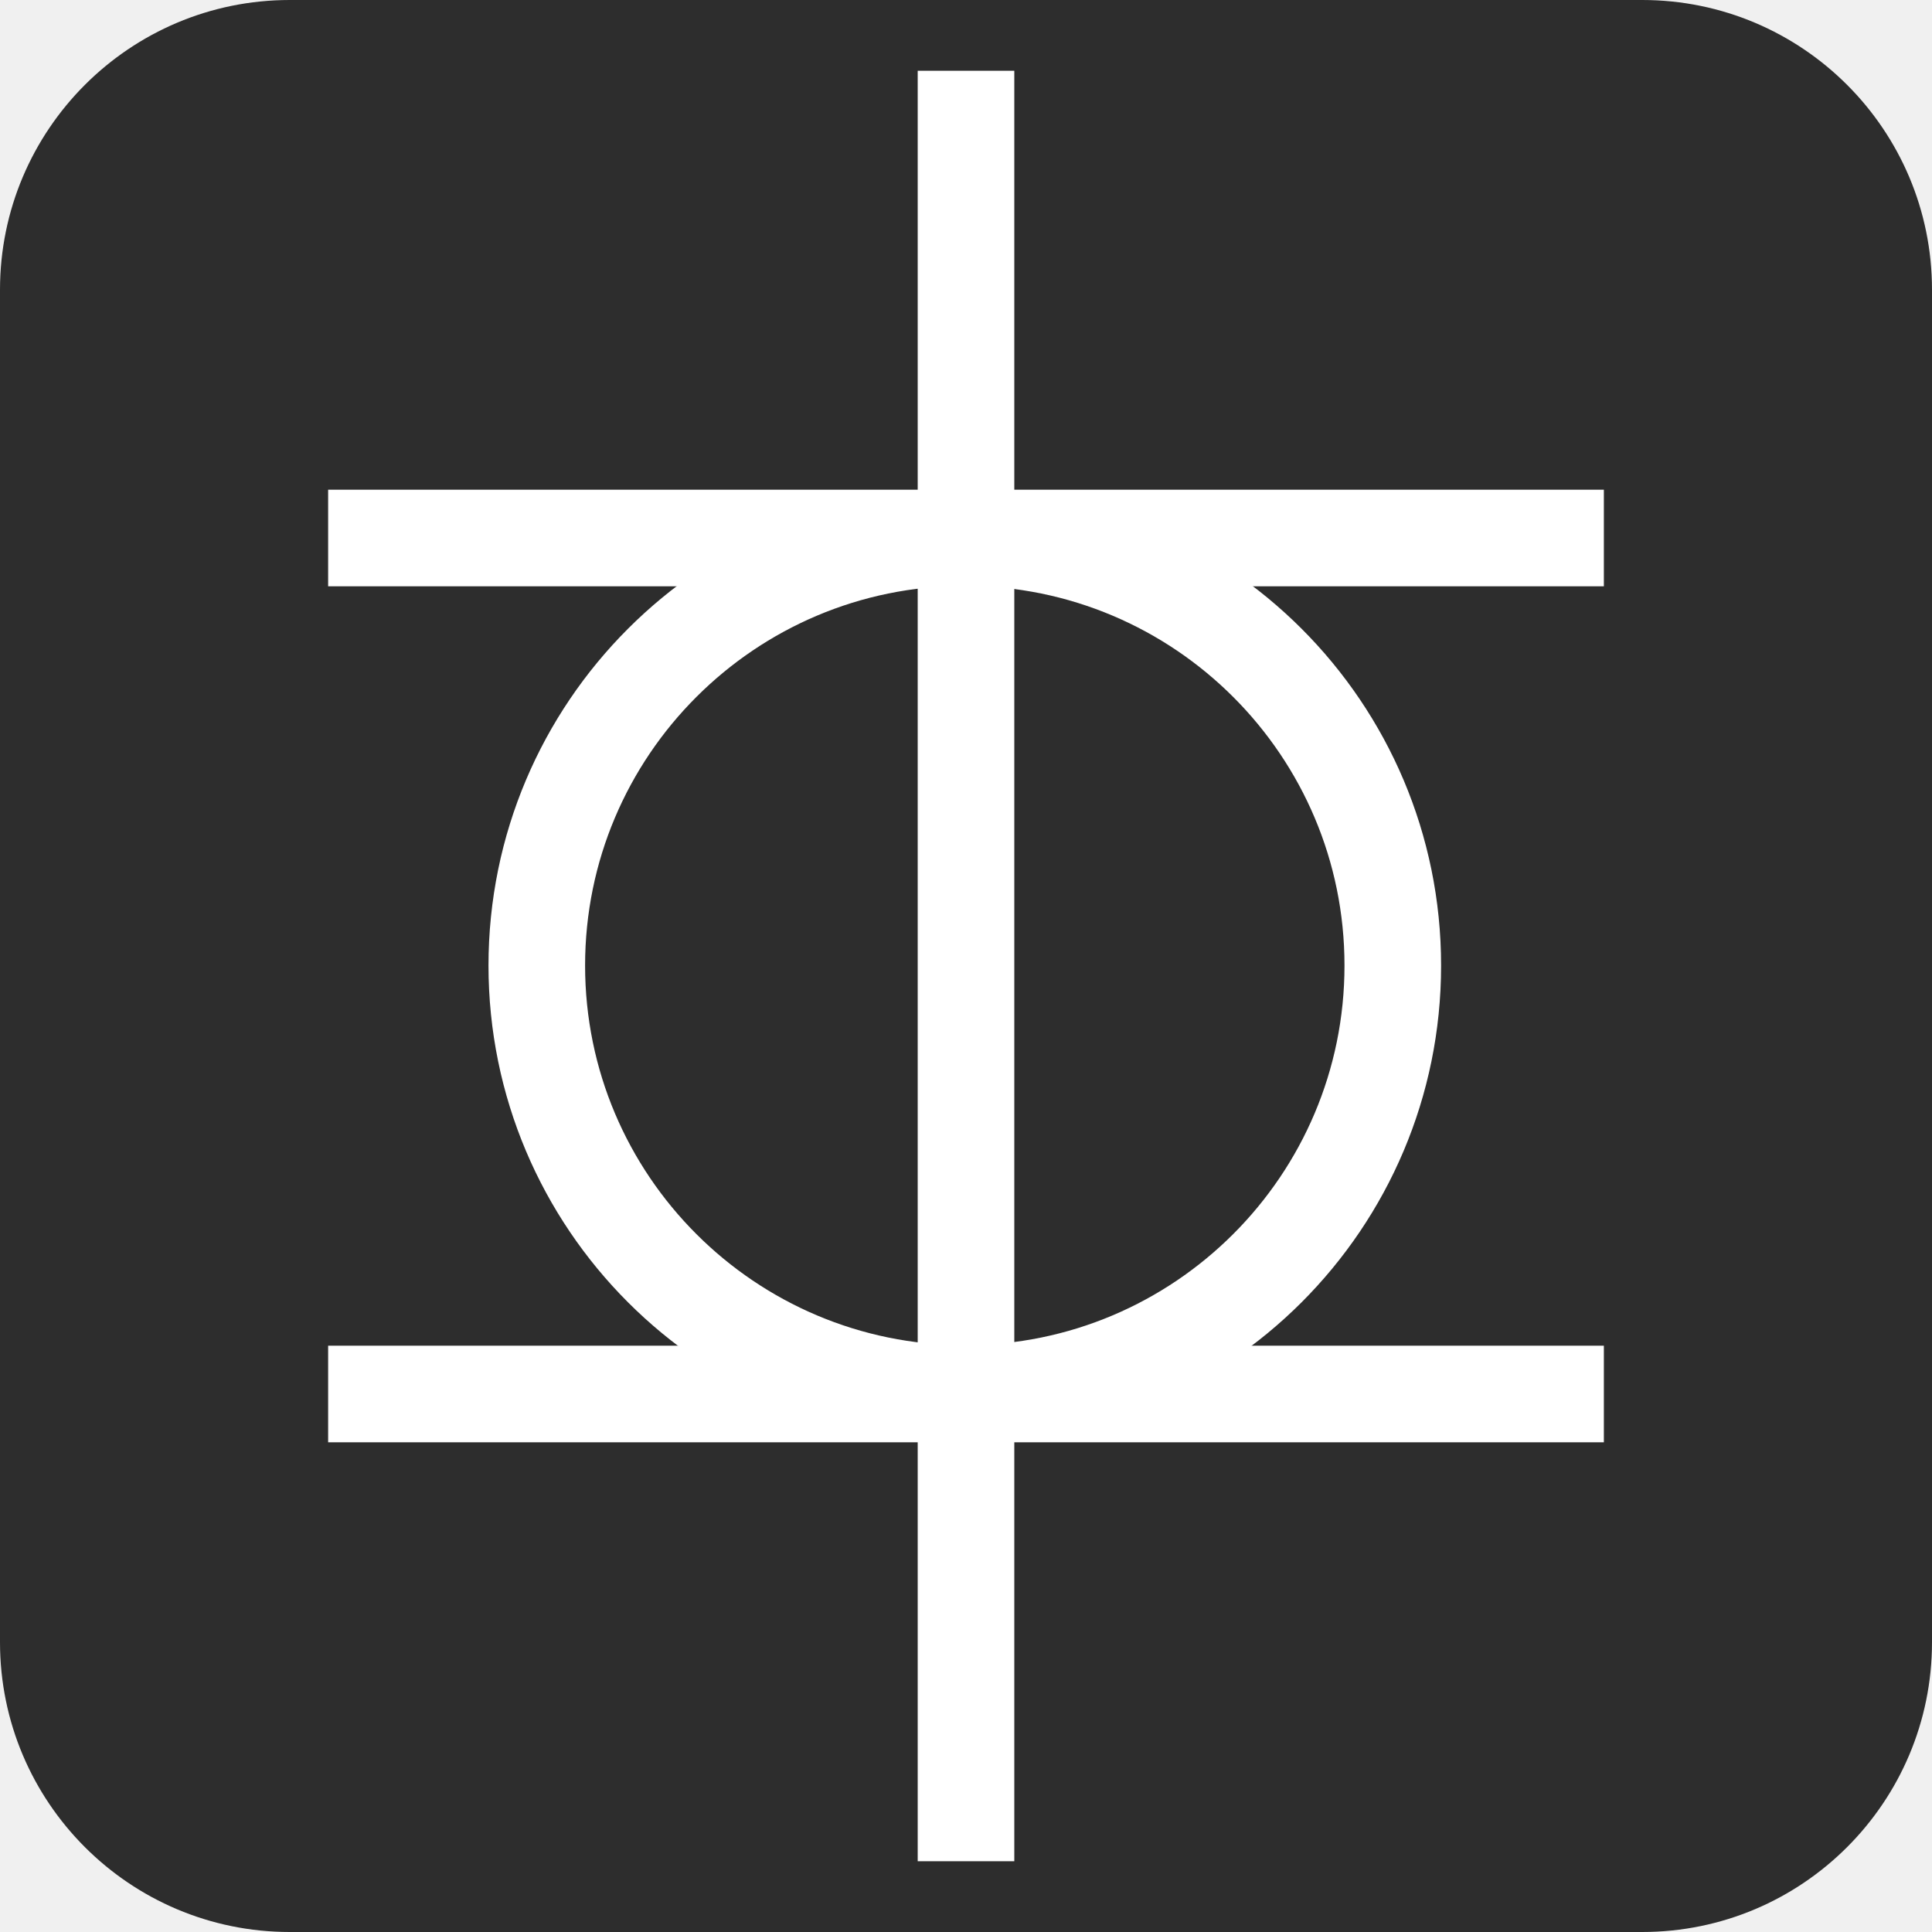
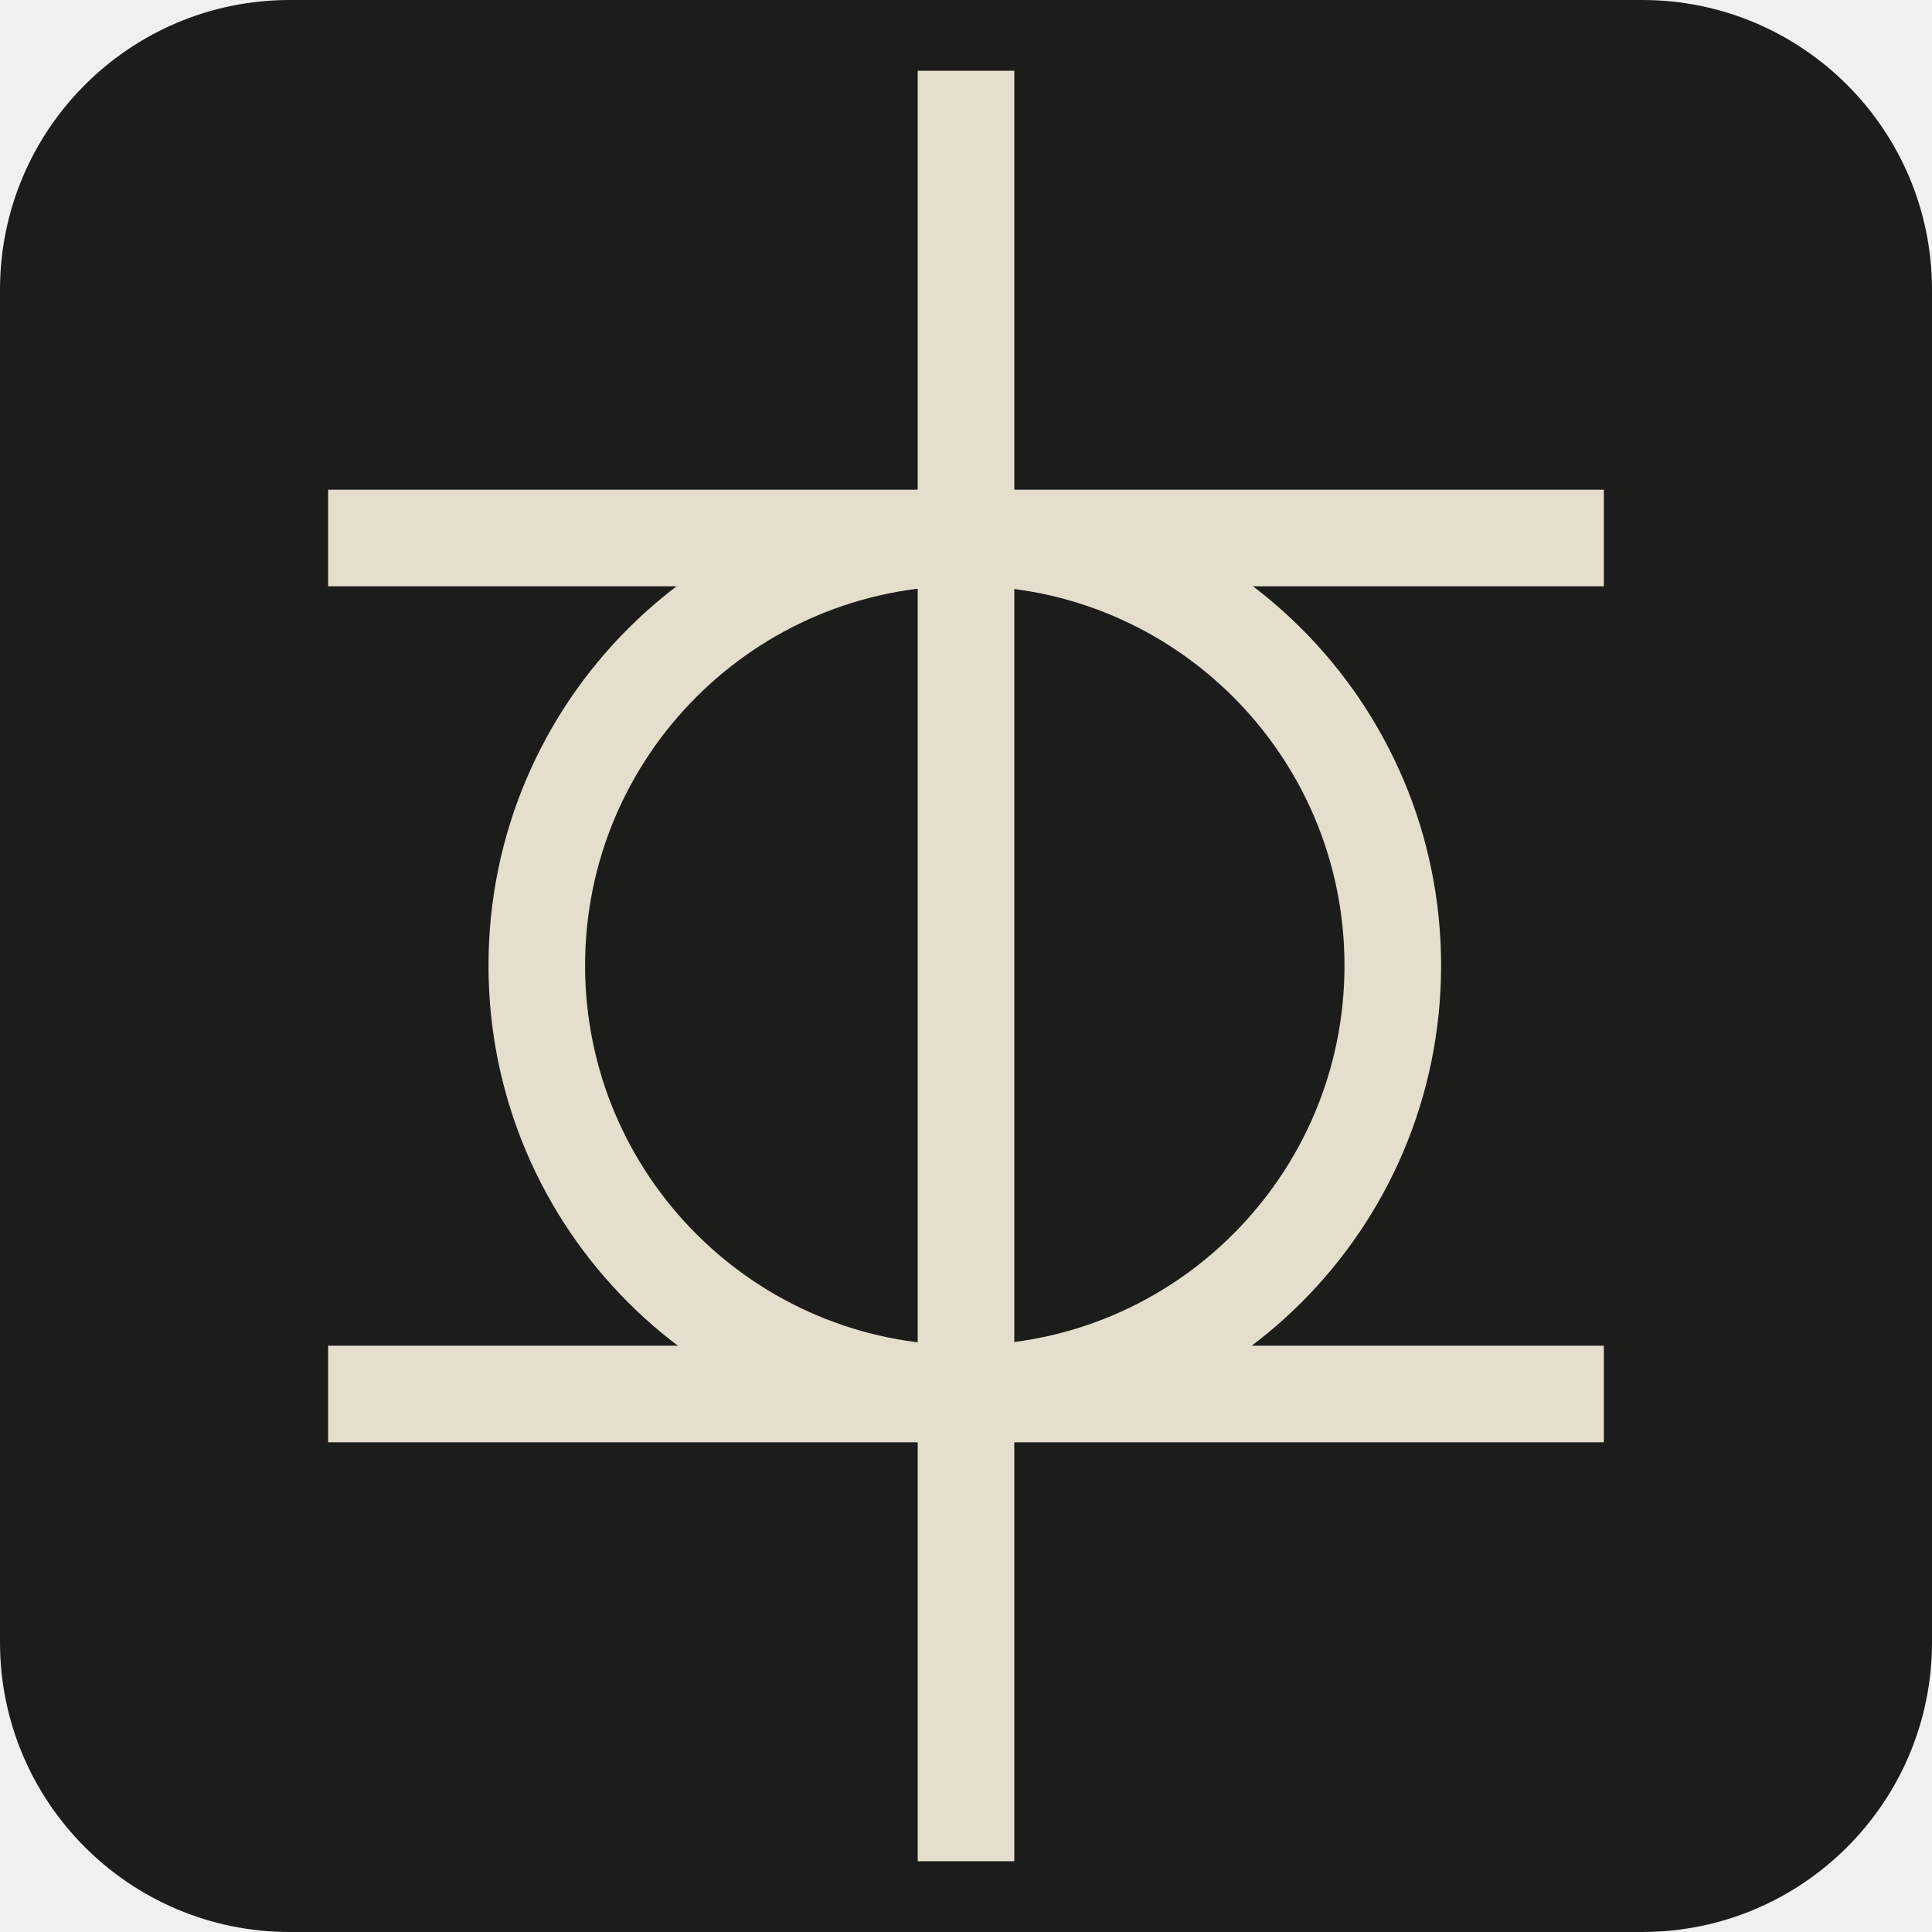
- <svg xmlns="http://www.w3.org/2000/svg" id="Layer_1" data-name="Layer 1" viewBox="0 0 320 320">
+ <svg xmlns="http://www.w3.org/2000/svg" id="Layer_1" viewBox="0 0 320 320">
  <defs>
    <style>
      .cls-1 {
-         stroke-miterlimit: 10;
-       }
- 
-       .cls-1, .cls-2 {
-         fill: none;
-         stroke: #fff;
-         stroke-width: 16px;
+         fill: #1c1c1a;
      }

      .cls-2 {
+         fill: none;
+         stroke: #e5decc;
        stroke-miterlimit: 10;
-       }
- 
-       .cls-3 {
-         fill: #2d2d2d;
+         stroke-width: 16px;
      }
    </style>
  </defs>
-   <rect class="cls-3" width="320" height="320" rx="48" ry="48" />
+   <rect class="cls-1" width="320" height="320" rx="48" ry="48" />
  <g>
    <g>
-       <line class="cls-1" x1="160" y1="11.72" x2="160" y2="308.28" />
-       <line class="cls-1" x1="54.35" y1="89.11" x2="265.65" y2="89.11" />
-       <line class="cls-1" x1="265.65" y1="230.89" x2="54.35" y2="230.89" />
+       <line class="cls-2" x1="160" y1="11.72" x2="160" y2="308.28" />
+       <line class="cls-2" x1="54.35" y1="89.11" x2="265.65" y2="89.11" />
+       <line class="cls-2" x1="265.65" y1="230.89" x2="54.35" y2="230.89" />
    </g>
    <circle class="cls-2" cx="159.8" cy="159.92" r="70.89" />
  </g>
</svg>
